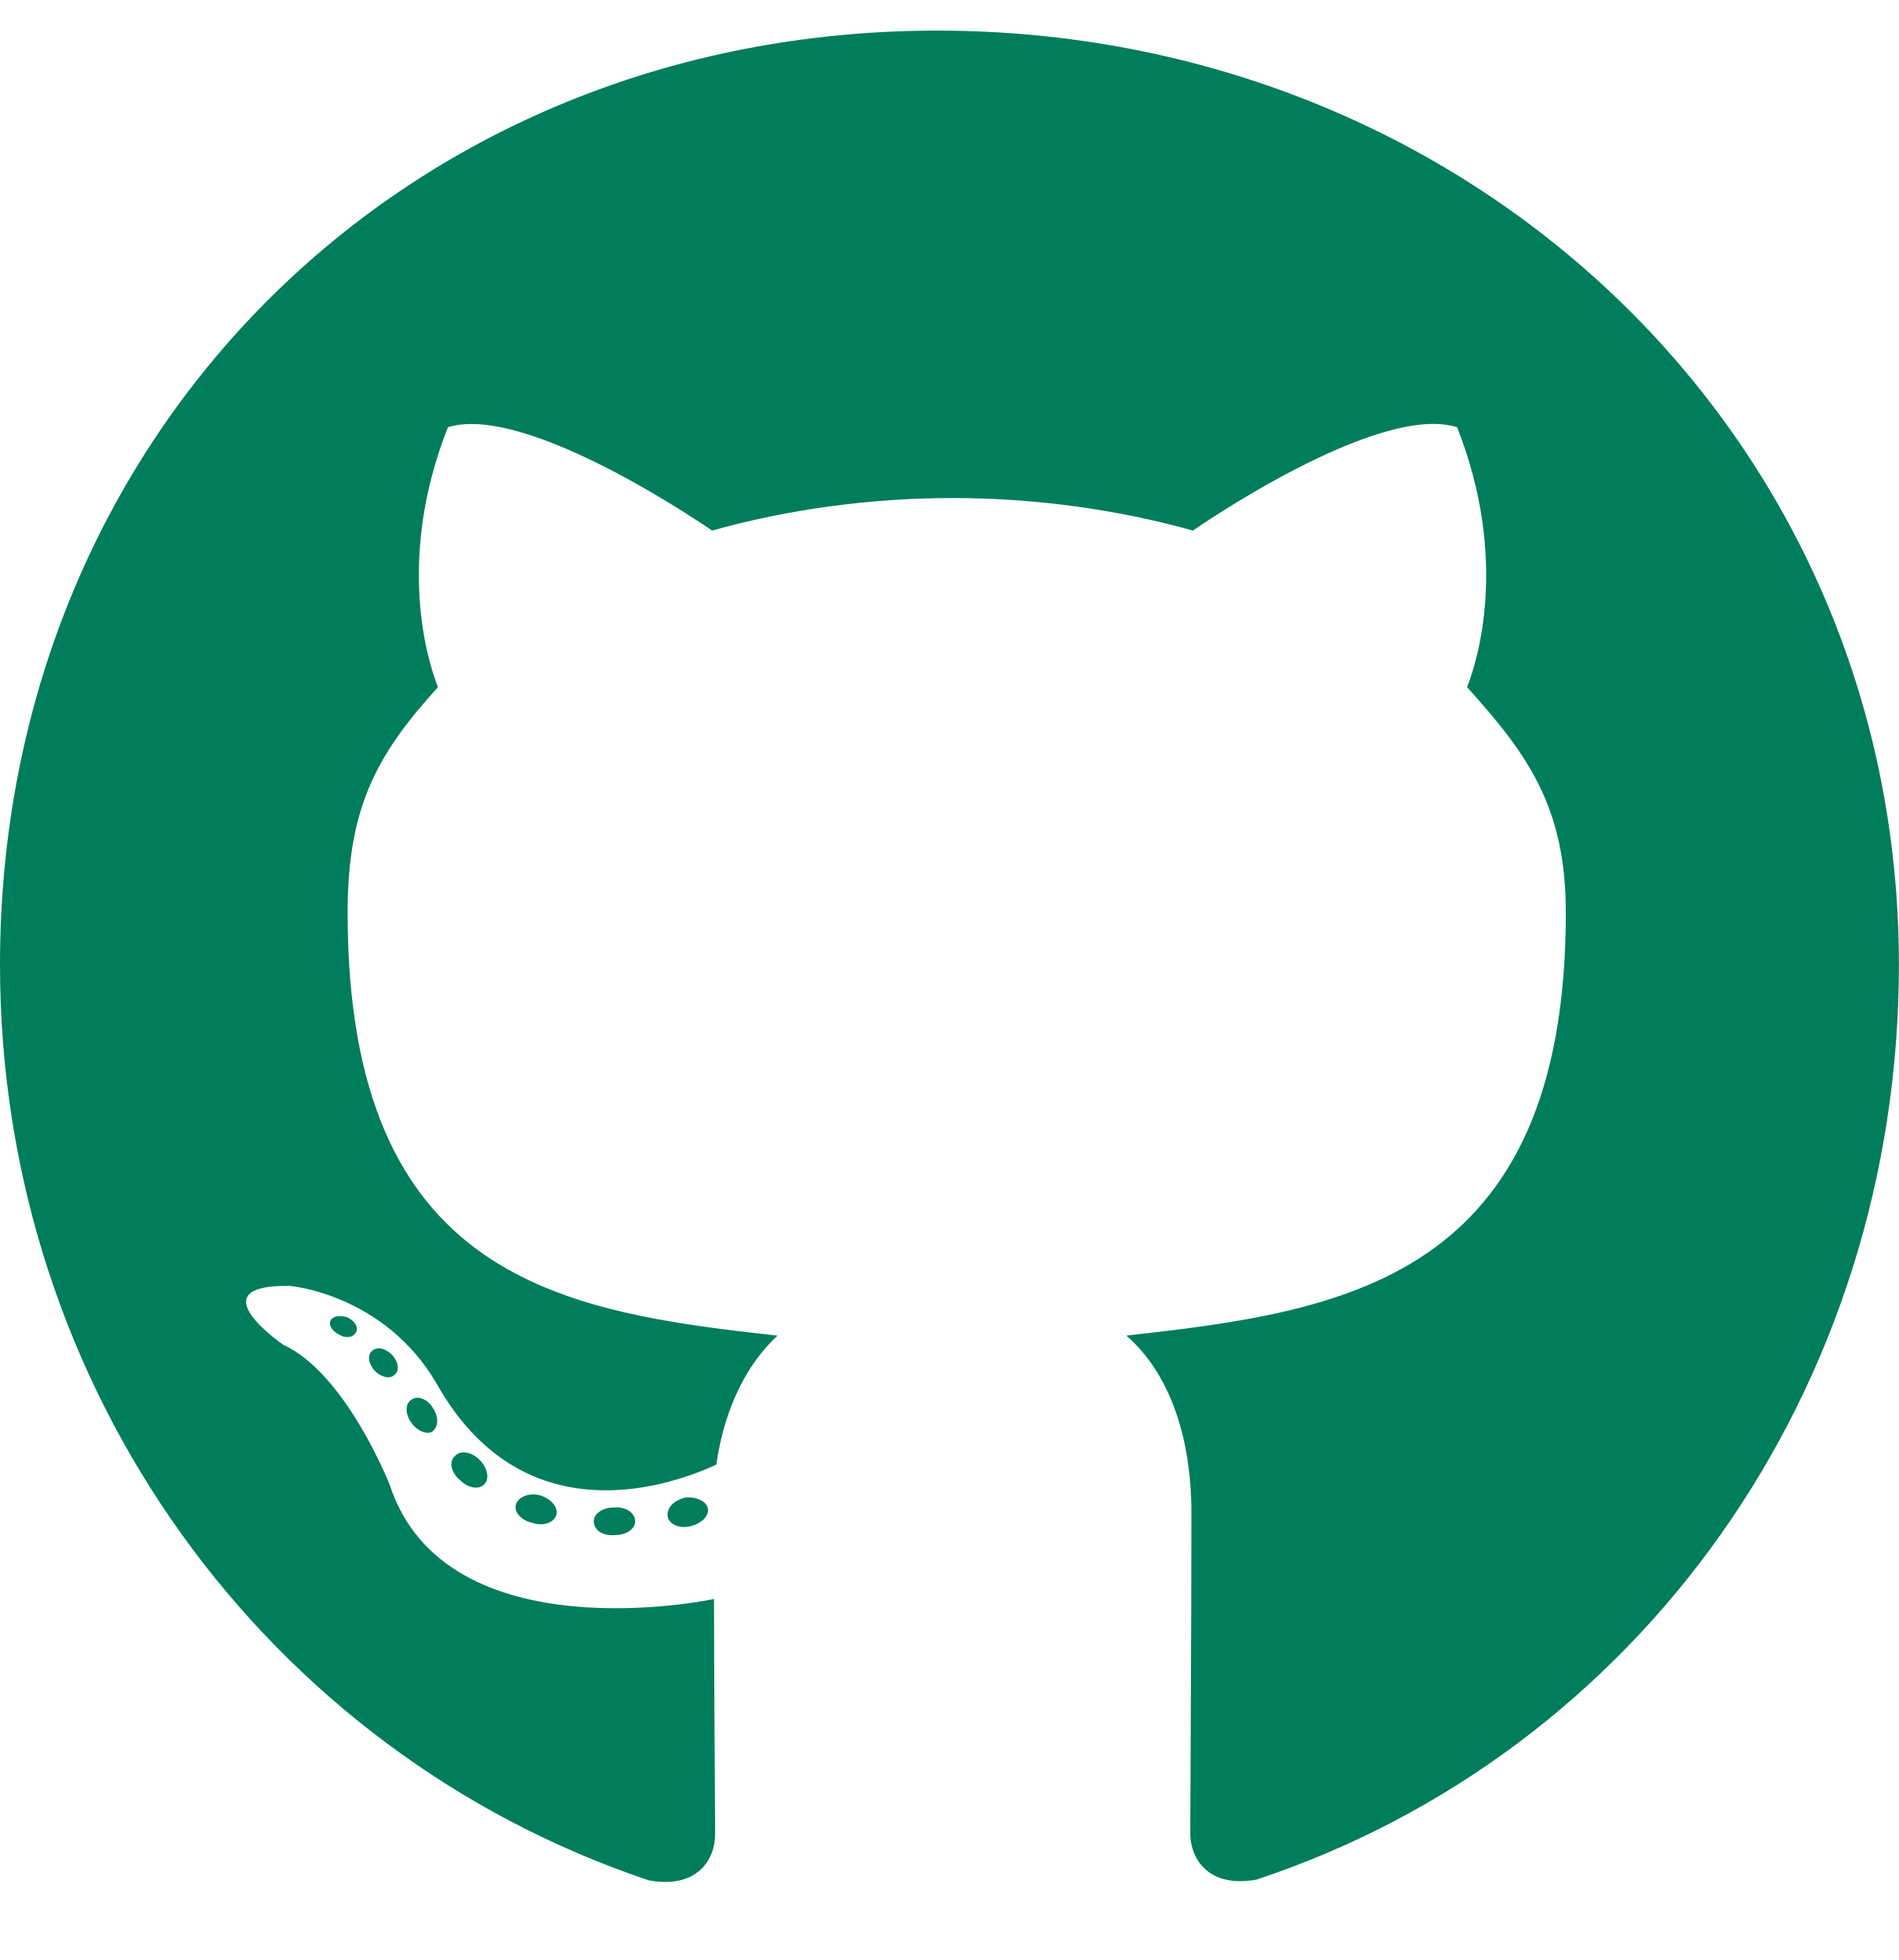
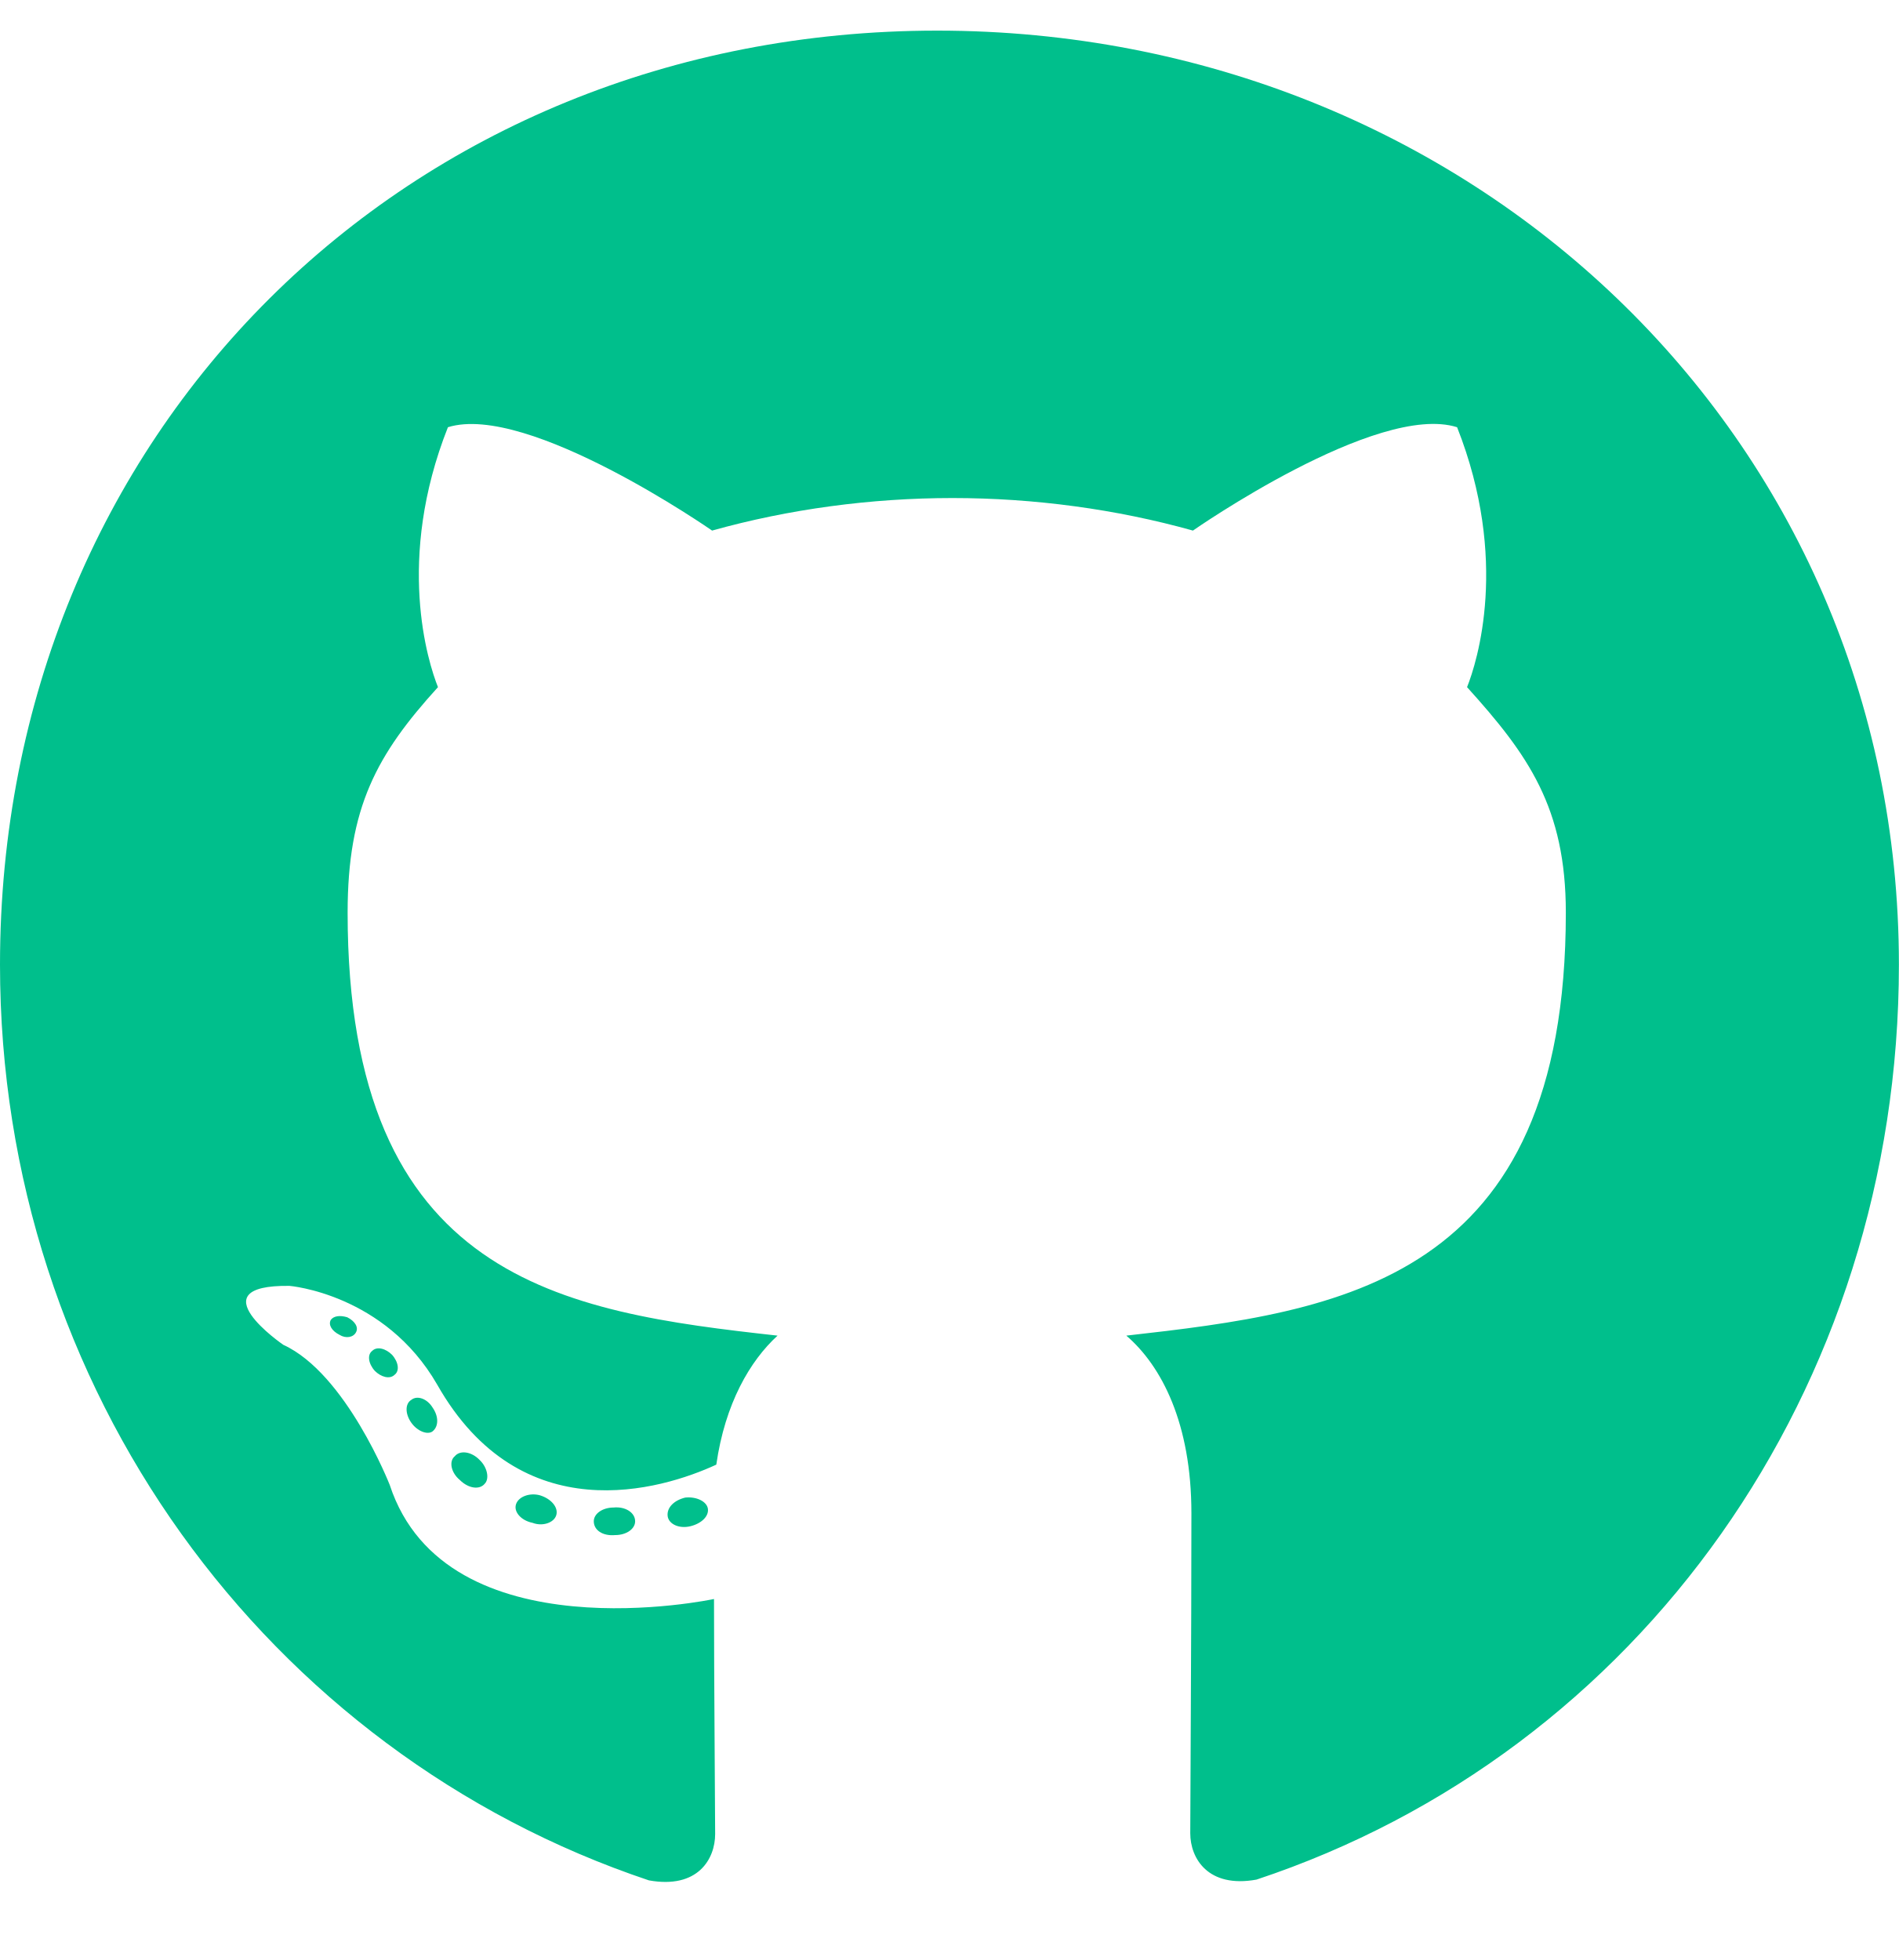
<svg xmlns="http://www.w3.org/2000/svg" fill="none" viewBox="0 0 496 512">
-   <path fill="#007d5c" d="M165.9 397.4c0 2-2.3 3.6-5.2 3.6-3.3.3-5.6-1.3-5.6-3.6 0-2 2.3-3.6 5.2-3.6 3-.3 5.6 1.3 5.6 3.6zm-31.1-4.5c-.7 2 1.3 4.3 4.3 4.9 2.6 1 5.6 0 6.2-2s-1.3-4.3-4.3-5.2c-2.6-.7-5.5.3-6.2 2.3zm44.2-1.7c-2.9.7-4.9 2.6-4.6 4.9.3 2 2.9 3.3 5.9 2.6 2.9-.7 4.9-2.6 4.6-4.6-.3-1.9-3-3.2-5.9-2.9zM244.8 8C106.1 8 0 113.3 0 252c0 110.9 69.8 205.8 169.5 239.2 12.8 2.3 17.3-5.6 17.3-12.1 0-6.2-.3-40.4-.3-61.4 0 0-70 15-84.7-29.8 0 0-11.4-29.1-27.8-36.6 0 0-22.9-15.7 1.6-15.4 0 0 24.9 2 38.6 25.8 21.9 38.6 58.6 27.5 72.9 20.9 2.3-16 8.8-27.1 16-33.7-55.9-6.2-112.3-14.3-112.3-110.5 0-27.5 7.6-41.3 23.6-58.9-2.6-6.5-11.1-33.3 2.6-67.9 20.9-6.5 69 27 69 27 20-5.6 41.5-8.5 62.8-8.5s42.8 2.9 62.8 8.5c0 0 48.1-33.6 69-27 13.7 34.7 5.2 61.4 2.6 67.9 16 17.7 25.8 31.5 25.8 58.9 0 96.5-58.9 104.2-114.8 110.5 9.2 7.9 17 22.9 17 46.4 0 33.7-.3 75.4-.3 83.6 0 6.5 4.6 14.4 17.3 12.1C428.2 457.8 496 362.9 496 252 496 113.3 383.5 8 244.8 8zM97.2 352.9c-1.3 1-1 3.3.7 5.2 1.6 1.6 3.9 2.3 5.2 1 1.3-1 1-3.3-.7-5.2-1.6-1.6-3.9-2.3-5.2-1zm-10.8-8.1c-.7 1.3.3 2.9 2.3 3.9 1.6 1 3.6.7 4.3-.7.7-1.3-.3-2.9-2.3-3.9-2-.6-3.6-.3-4.3.7zm32.4 35.6c-1.6 1.3-1 4.3 1.3 6.2 2.3 2.3 5.2 2.6 6.5 1 1.3-1.3.7-4.3-1.3-6.2-2.2-2.3-5.2-2.6-6.5-1zm-11.4-14.7c-1.6 1-1.6 3.6 0 5.9 1.6 2.3 4.3 3.3 5.6 2.3 1.6-1.3 1.6-3.9 0-6.2-1.4-2.3-4-3.3-5.6-2z" />
+   <path fill="#00bf8c" d="M165.9 397.4c0 2-2.3 3.6-5.2 3.6-3.3.3-5.6-1.3-5.6-3.6 0-2 2.3-3.6 5.2-3.6 3-.3 5.6 1.3 5.6 3.6zm-31.1-4.5c-.7 2 1.3 4.3 4.3 4.9 2.6 1 5.6 0 6.2-2s-1.3-4.3-4.3-5.2c-2.6-.7-5.5.3-6.2 2.3zm44.2-1.7c-2.9.7-4.9 2.6-4.6 4.9.3 2 2.9 3.3 5.9 2.6 2.9-.7 4.9-2.6 4.6-4.6-.3-1.9-3-3.2-5.9-2.9zM244.8 8C106.1 8 0 113.3 0 252c0 110.9 69.8 205.8 169.5 239.2 12.8 2.3 17.3-5.6 17.3-12.1 0-6.2-.3-40.4-.3-61.4 0 0-70 15-84.7-29.8 0 0-11.4-29.1-27.8-36.6 0 0-22.9-15.7 1.6-15.4 0 0 24.9 2 38.6 25.8 21.9 38.6 58.6 27.5 72.9 20.9 2.3-16 8.8-27.1 16-33.7-55.9-6.2-112.3-14.3-112.3-110.5 0-27.5 7.6-41.3 23.6-58.9-2.6-6.5-11.1-33.3 2.6-67.9 20.9-6.5 69 27 69 27 20-5.6 41.5-8.5 62.8-8.5s42.8 2.9 62.8 8.5c0 0 48.1-33.6 69-27 13.7 34.7 5.2 61.4 2.6 67.9 16 17.7 25.8 31.5 25.8 58.9 0 96.5-58.9 104.2-114.8 110.5 9.2 7.9 17 22.9 17 46.4 0 33.7-.3 75.4-.3 83.6 0 6.5 4.6 14.4 17.3 12.1C428.2 457.8 496 362.9 496 252 496 113.3 383.5 8 244.8 8zM97.2 352.9c-1.3 1-1 3.3.7 5.2 1.6 1.6 3.9 2.3 5.2 1 1.3-1 1-3.3-.7-5.2-1.6-1.6-3.9-2.3-5.2-1zm-10.8-8.1c-.7 1.3.3 2.9 2.3 3.9 1.6 1 3.6.7 4.3-.7.7-1.3-.3-2.9-2.3-3.9-2-.6-3.6-.3-4.3.7zm32.4 35.6c-1.6 1.3-1 4.3 1.3 6.2 2.3 2.3 5.2 2.6 6.5 1 1.3-1.3.7-4.3-1.3-6.2-2.2-2.3-5.2-2.6-6.5-1zm-11.4-14.7c-1.6 1-1.6 3.6 0 5.9 1.6 2.3 4.3 3.3 5.6 2.3 1.6-1.3 1.6-3.9 0-6.2-1.4-2.3-4-3.3-5.6-2z" />
</svg>
